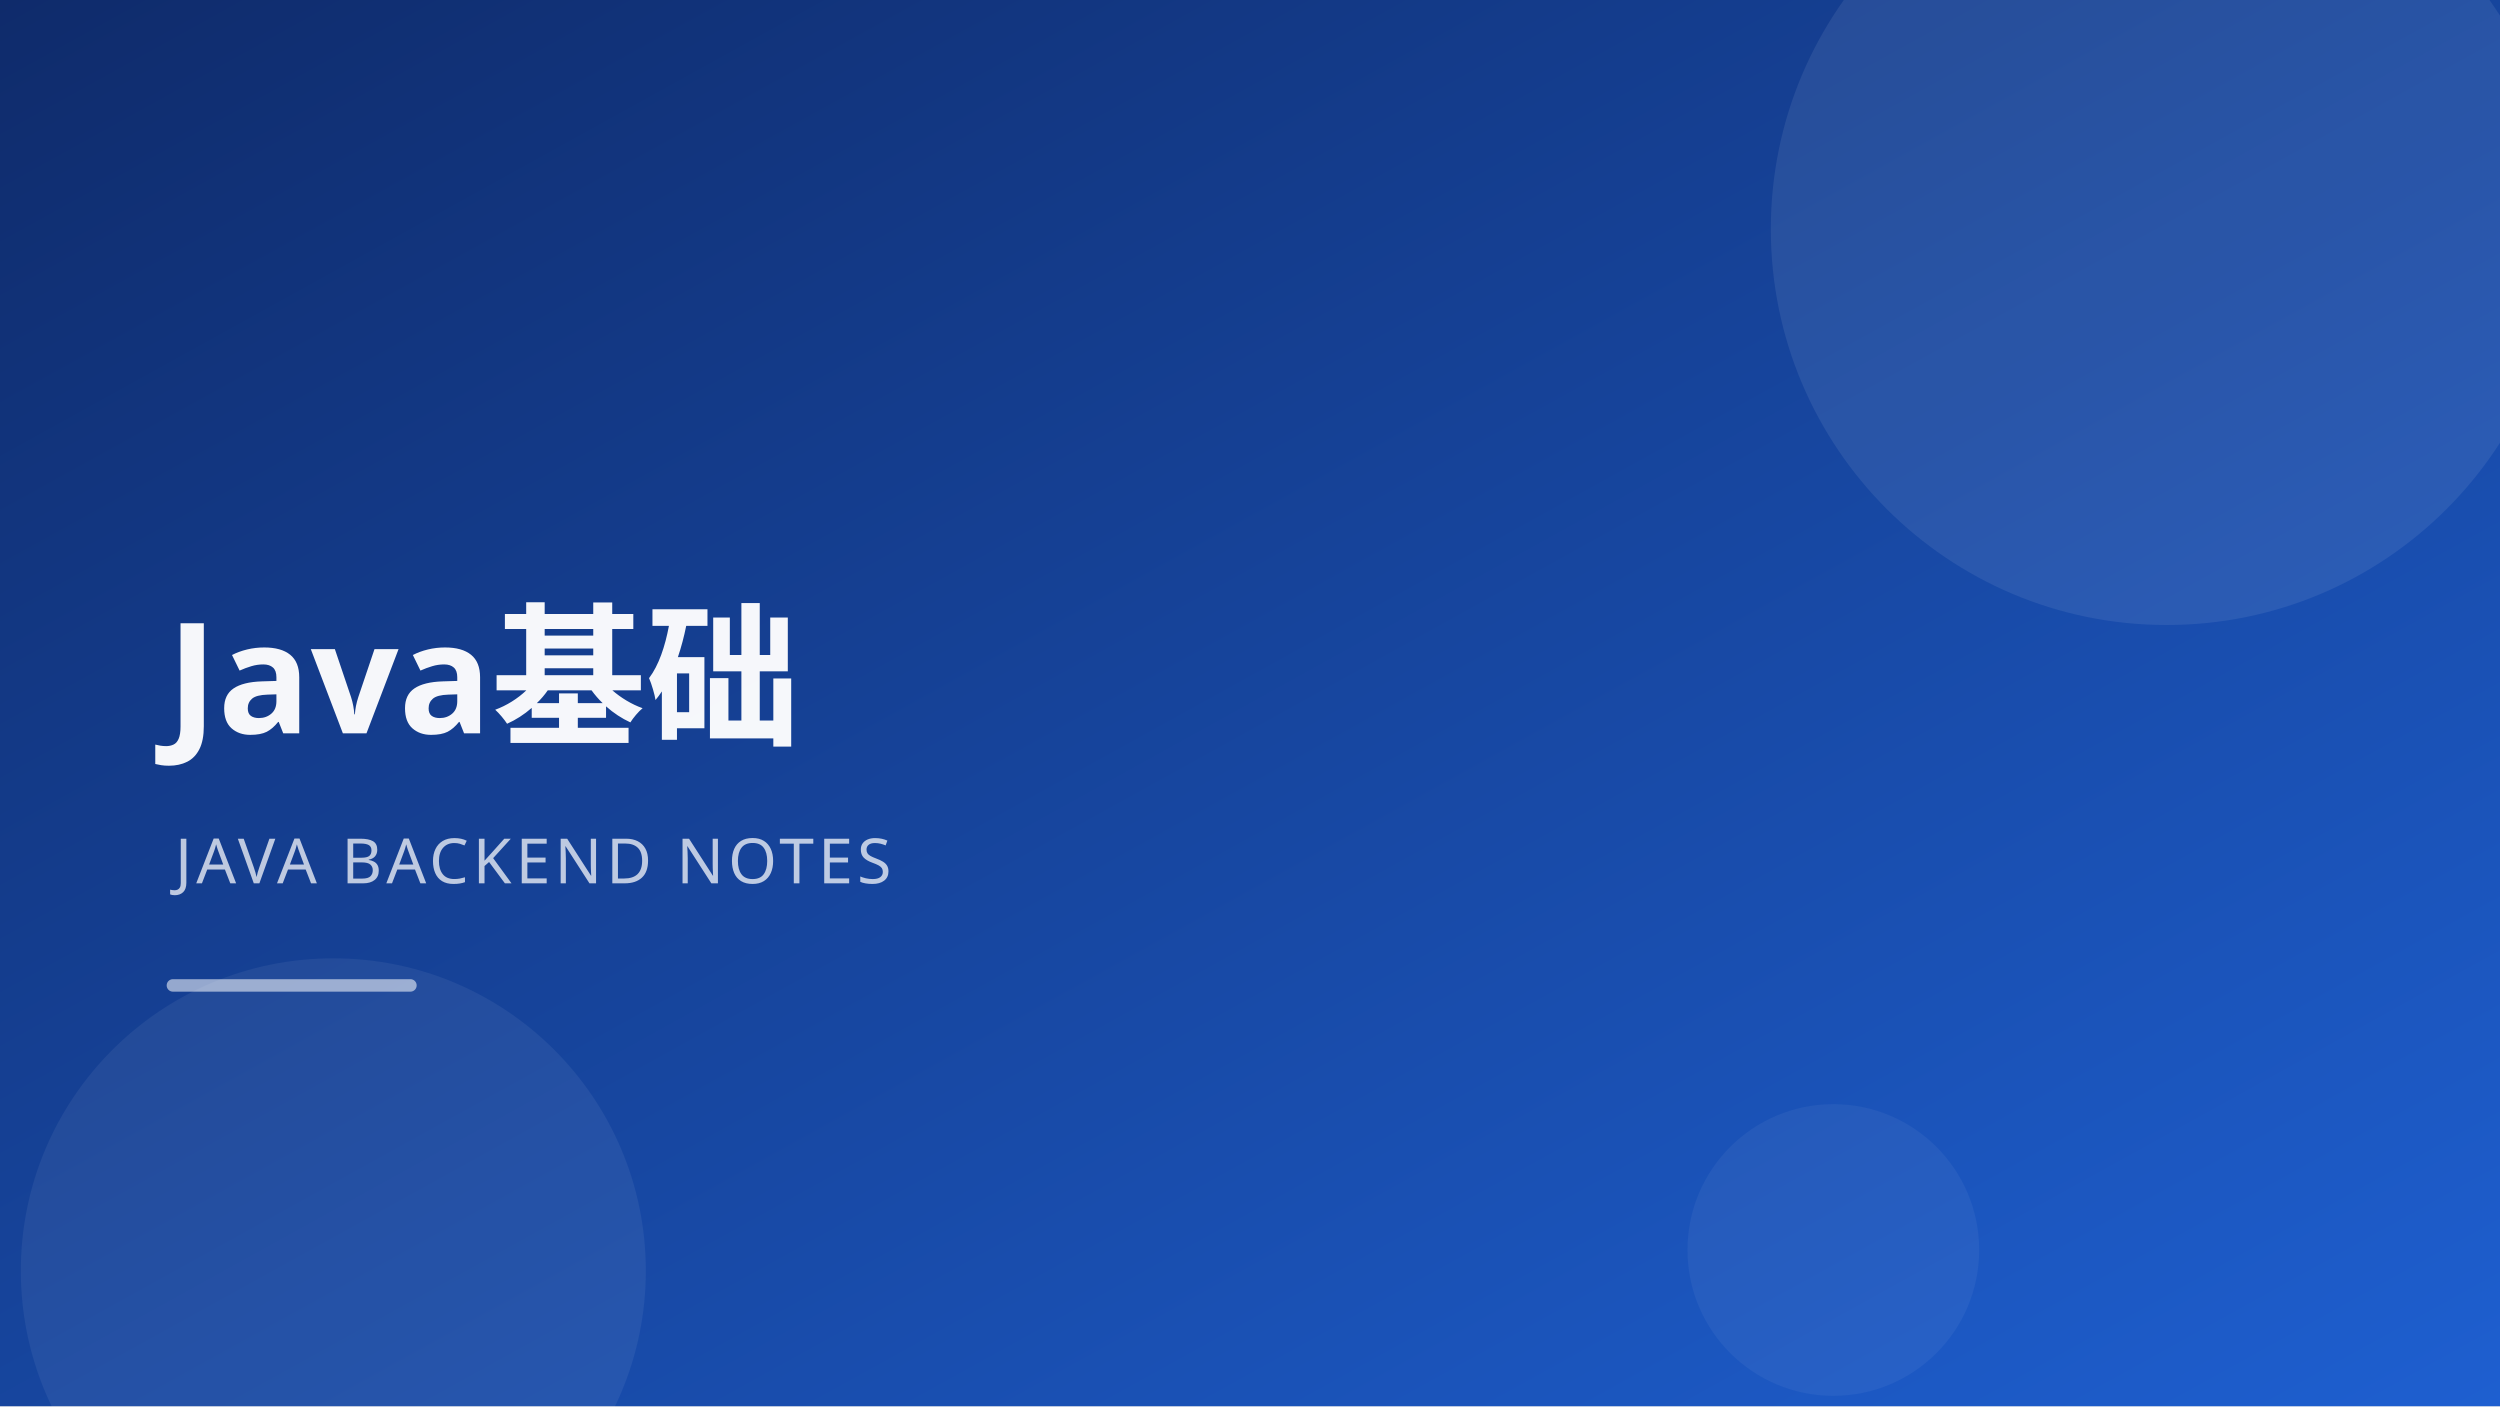
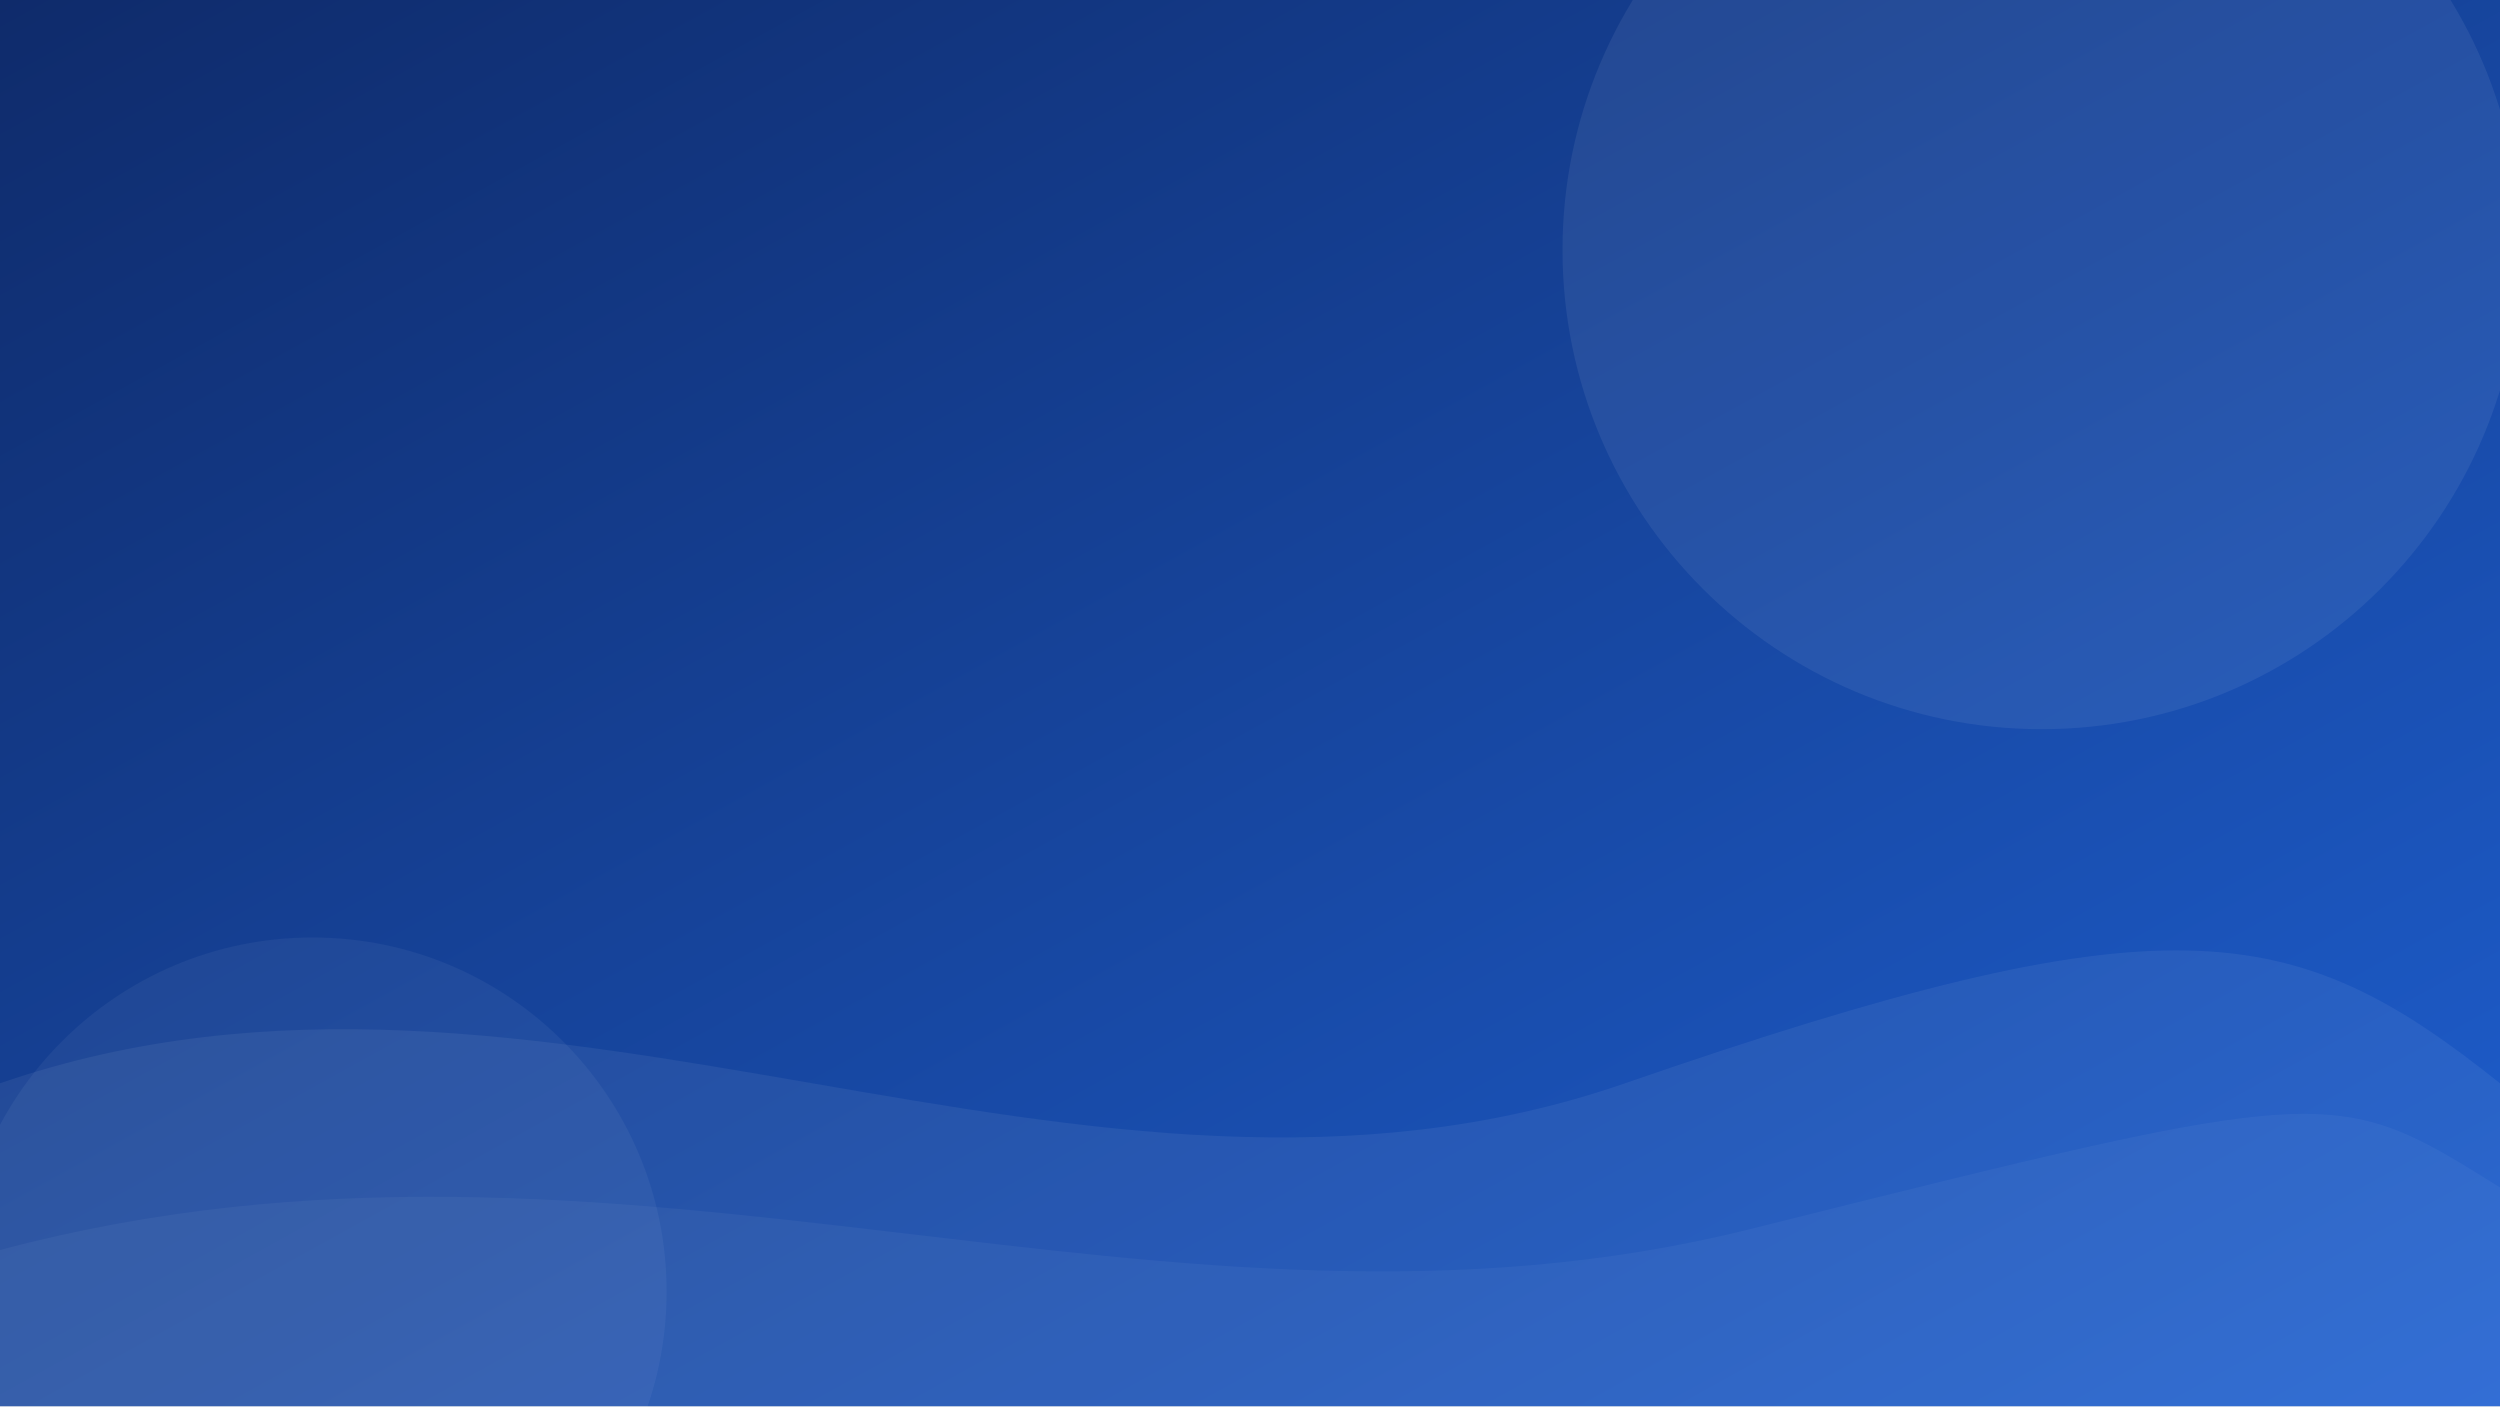
<svg xmlns="http://www.w3.org/2000/svg" width="1200" height="675" viewBox="0 0 1200 675">
  <defs>
    <linearGradient id="g" x1="0" y1="0" x2="1" y2="1">
      <stop offset="0%" stop-color="#0f2b6b" />
      <stop offset="100%" stop-color="#1e5fd0" />
    </linearGradient>
  </defs>
  <rect width="1200" height="675" fill="url(#g)" />
-   <circle cx="1040" cy="110" r="190" fill="#ffffff" opacity="0.08" />
-   <circle cx="160" cy="610" r="150" fill="#ffffff" opacity="0.06" />
-   <circle cx="880" cy="600" r="70" fill="#ffffff" opacity="0.05" />
-   <text x="80" y="352" font-family="'Microsoft YaHei','Segoe UI',sans-serif" font-size="74" font-weight="700" fill="#ffffff" opacity="0.96">Java基础</text>
-   <text x="84" y="424" font-family="'Segoe UI',sans-serif" font-size="30" letter-spacing="2" fill="#ffffff" opacity="0.72">JAVA BACKEND NOTES</text>
-   <rect x="80" y="470" width="120" height="6" rx="3" fill="#ffffff" opacity="0.55" />
+   <circle cx="980" cy="120" r="230" fill="#ffffff" opacity="0.07" />
+   <circle cx="150" cy="620" r="170" fill="#ffffff" opacity="0.05" />
+   <path d="M0 520 C 260 430, 520 610, 780 520 S 1100 440, 1200 520 L1200 675 L0 675Z" fill="#ffffff" opacity="0.06" />
+   <path d="M0 600 C 300 520, 560 660, 840 590 S 1120 520, 1200 570 L1200 675 L0 675Z" fill="#ffffff" opacity="0.04" />
</svg>
